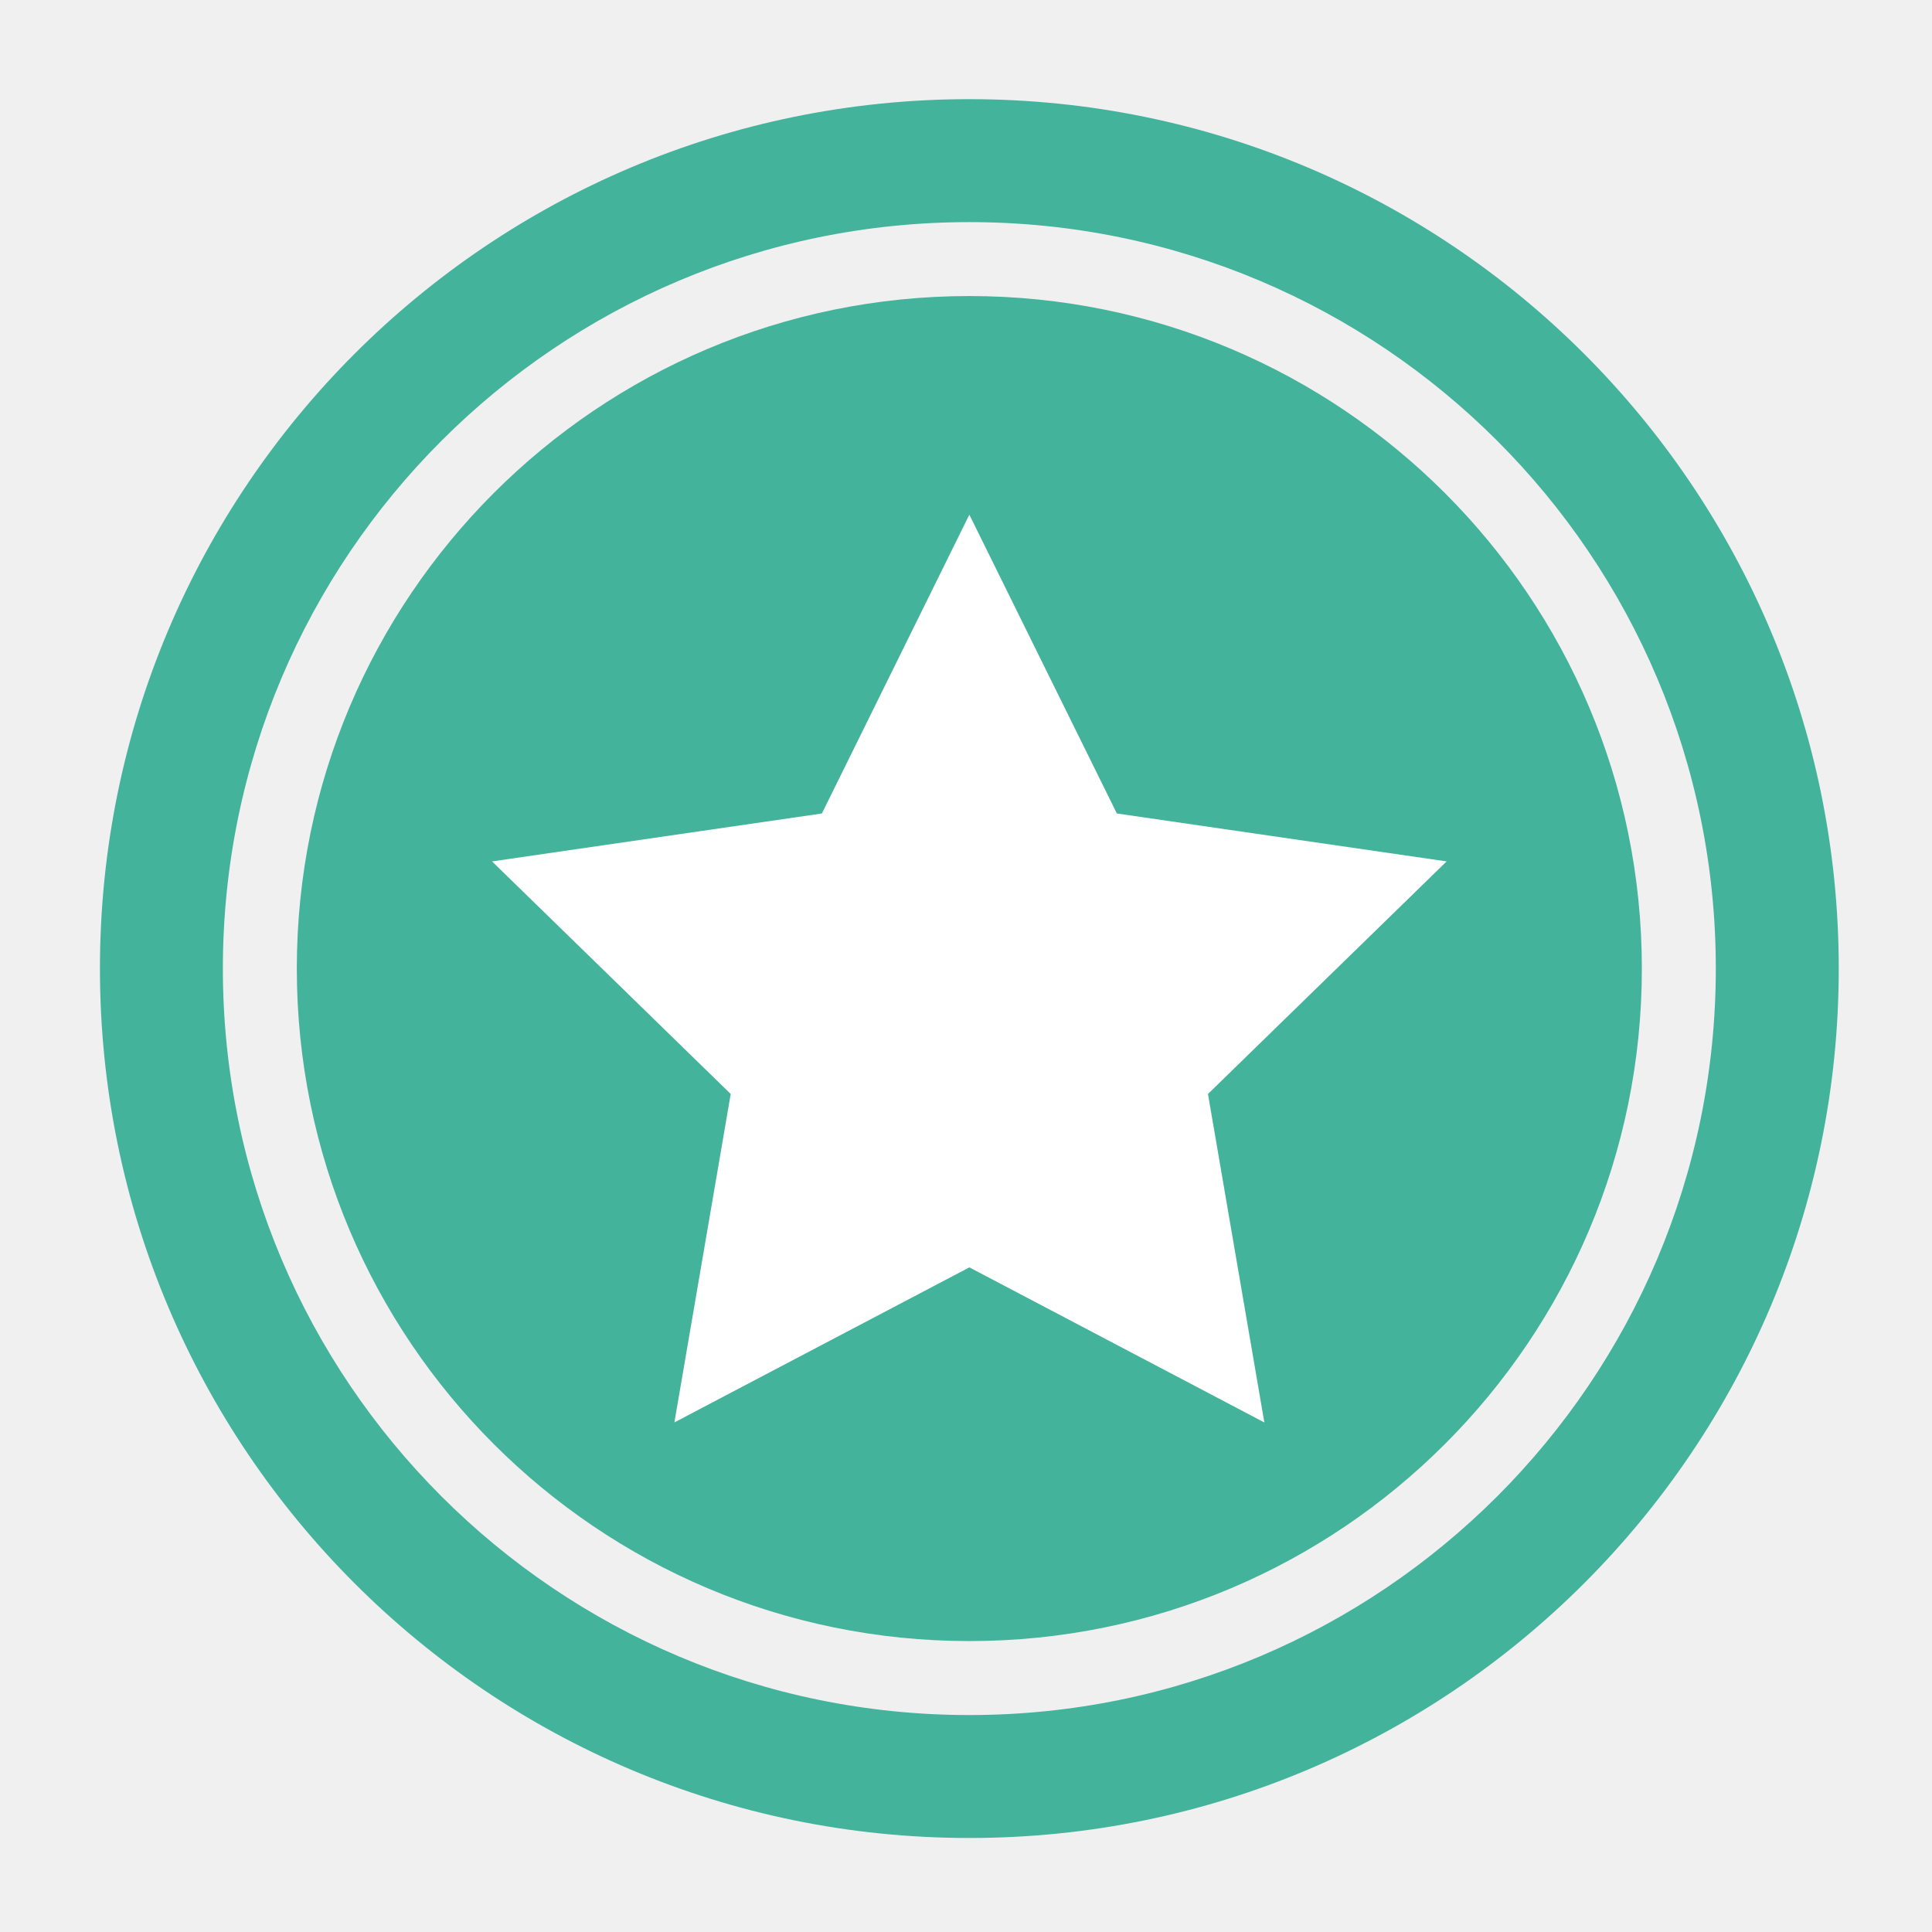
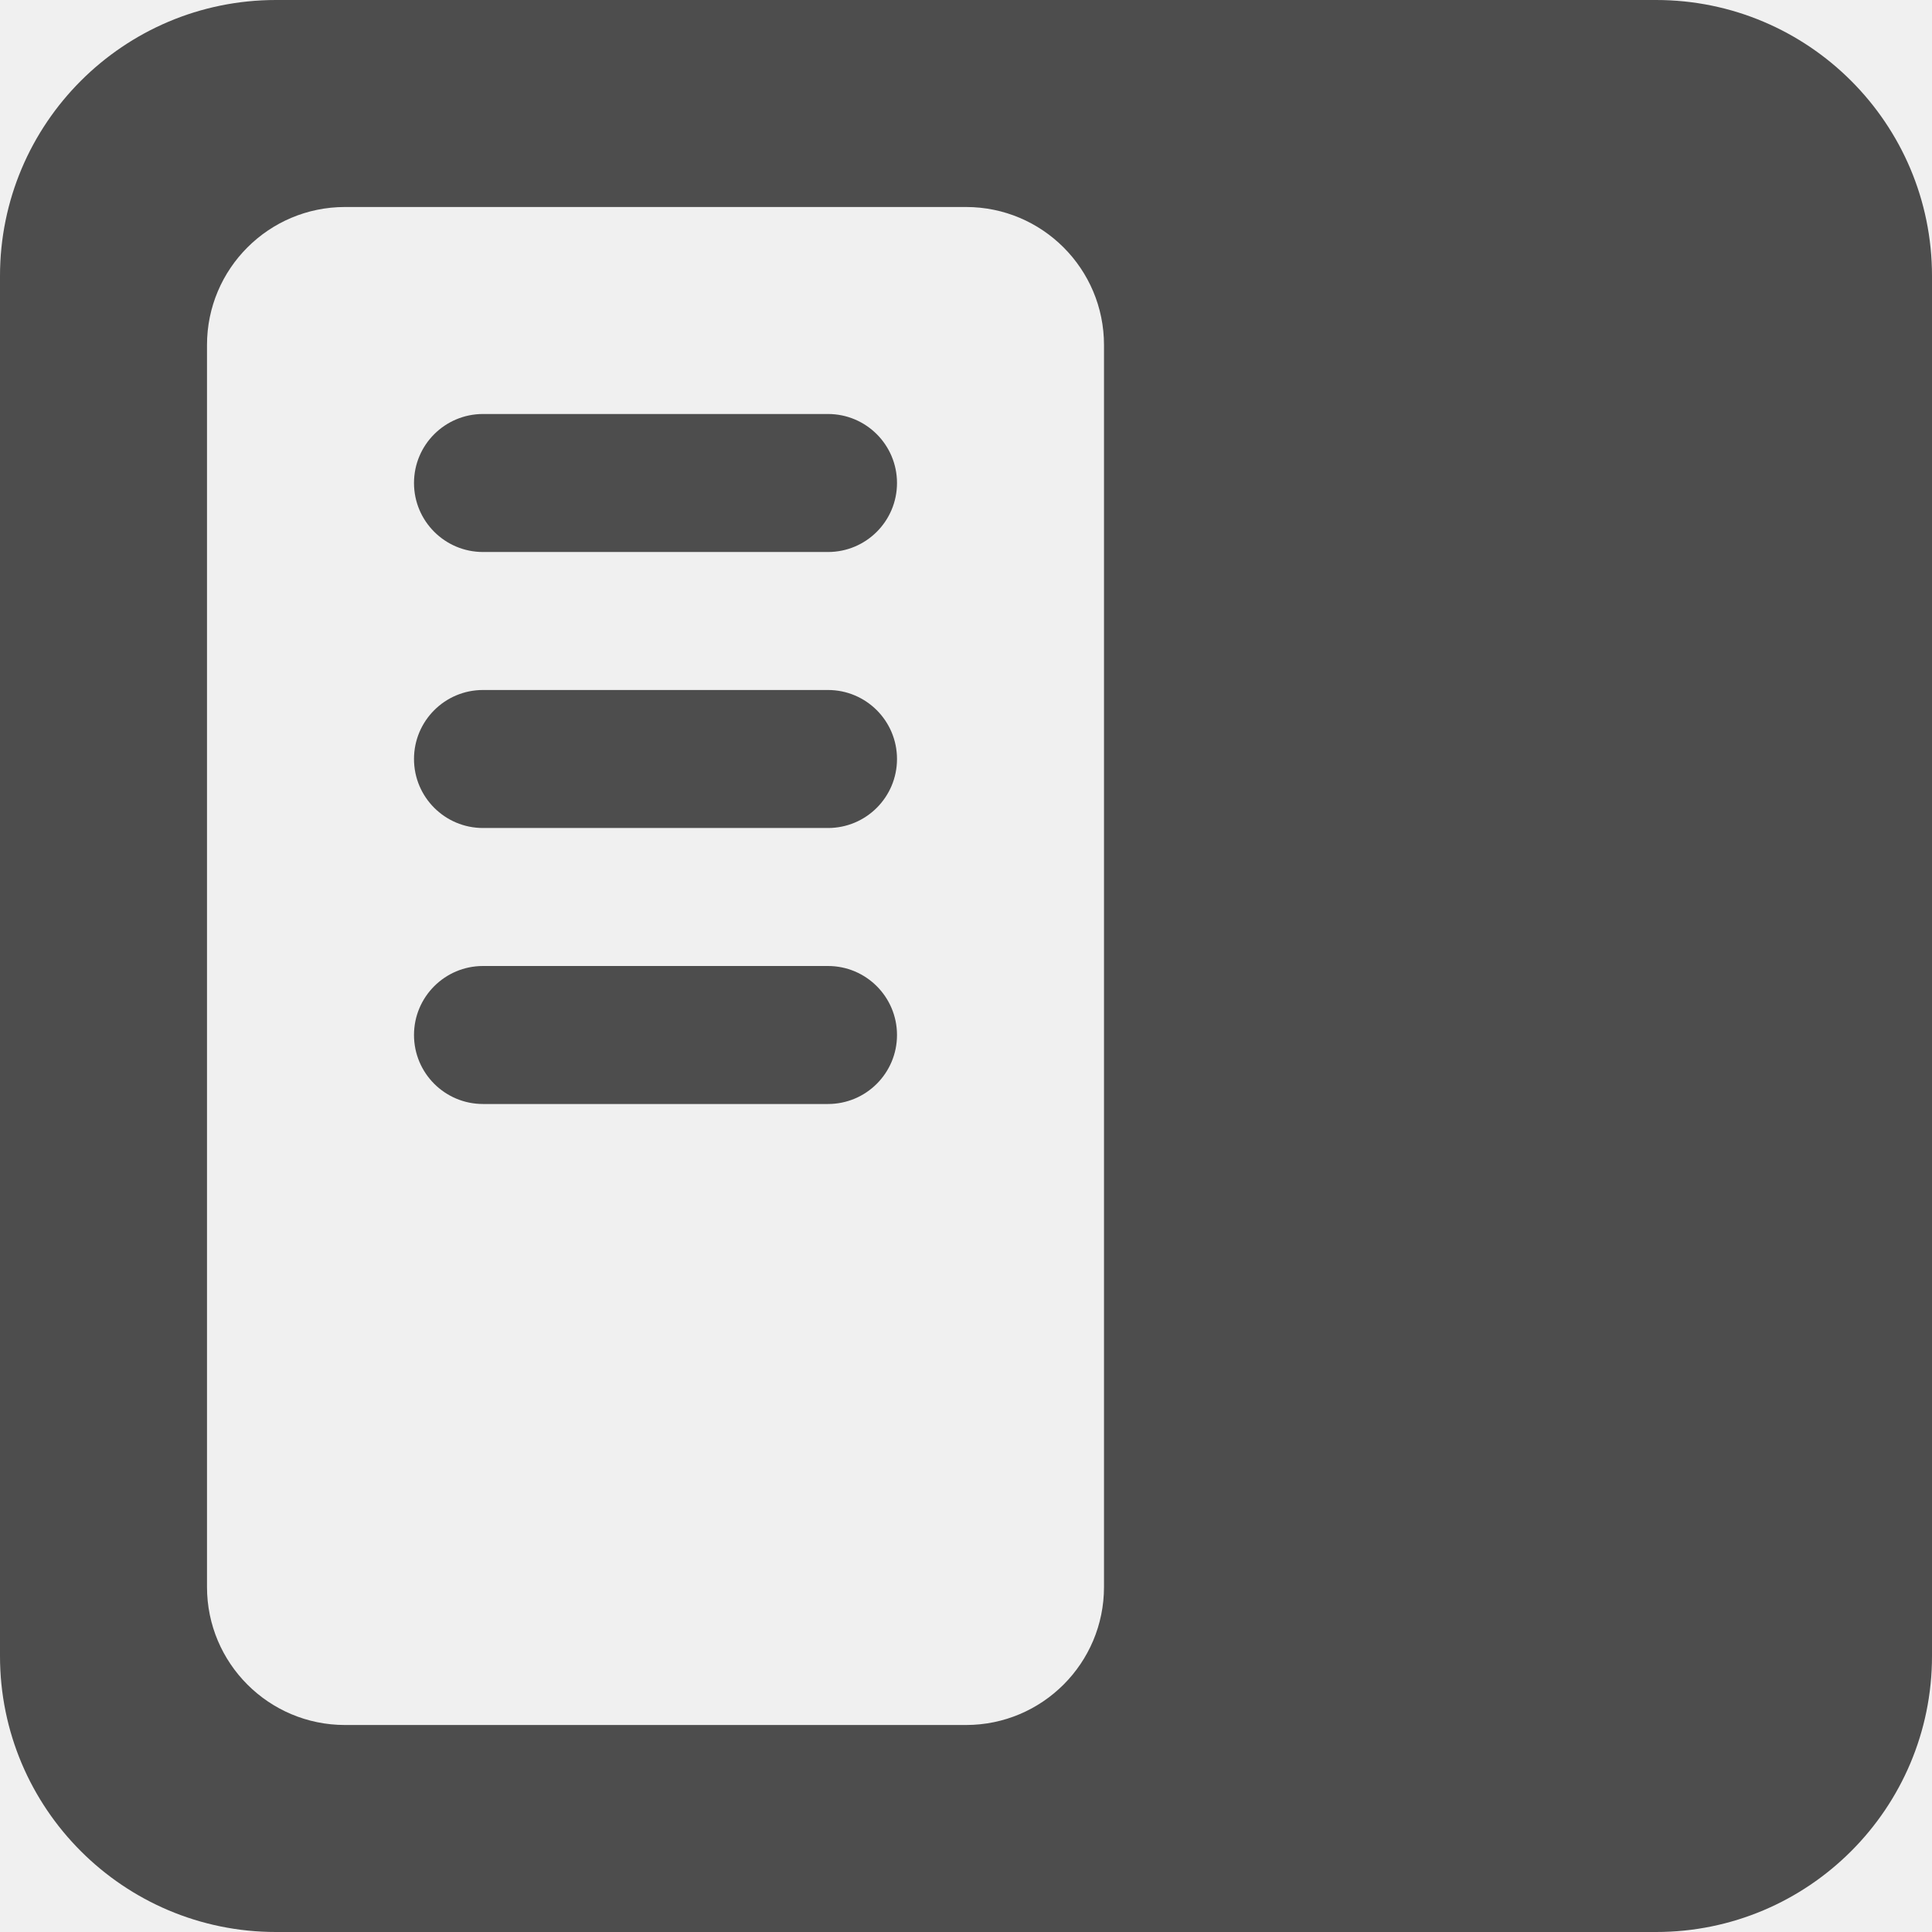
- <svg xmlns="http://www.w3.org/2000/svg" enable-background="new 0 0 300 300" height="300px" id="Layer_1" version="1.1" viewBox="0 0 300 300" width="300px" xml:space="preserve">
-   <g>
-     <path d="M150.52,15.398c-74.562,0-135.001,60.442-135.001,135.001c0,74.555,60.439,135.003,135.001,135.003   c74.557,0,135.001-60.448,135.001-135.003C285.521,75.84,225.076,15.398,150.52,15.398z M150.52,266.312   c-64.018,0-115.913-51.897-115.913-115.913S86.502,34.49,150.52,34.49c64.013,0,115.91,51.894,115.91,115.909   S214.532,266.312,150.52,266.312z" fill="#44B39B" />
-     <path d="M254.947,150.401c0,57.672-46.756,104.424-104.428,104.424c-57.677,0-104.43-46.752-104.43-104.424   c0-57.676,46.753-104.432,104.43-104.432C208.191,45.969,254.947,92.725,254.947,150.401z" fill="#44B39B" />
-     <polygon fill="#FFFFFF" points="196.328,220.879 150.523,196.796 104.72,220.871 113.465,169.872 76.405,133.759 127.623,126.317    150.52,79.918 173.424,126.317 224.631,133.759 187.573,169.872  " />
-   </g>
+ <svg xmlns="http://www.w3.org/2000/svg" height="128" width="128" viewBox="0 0 28 28">
+   <defs>
+     <style>
+       .primary-color {
+         fill: #4d4d4d;
+       }
+     </style>
+   </defs>
+   <path class="primary-color" d="M12,14H7a1,1,0,0,0,0,2h5a1,1,0,0,0,0-2Z" />
+   <path class="primary-color" d="M12,10H7a1,1,0,0,0,0,2h5a1,1,0,0,0,0-2Z" />
+   <path class="primary-color" d="M24,0H4A4,4,0,0,0,0,4V24a4,4,0,0,0,4,4H24a4,4,0,0,0,4-4V4A4,4,0,0,0,24,0ZM16,23a2,2,0,0,1-2,2H5a2,2,0,0,1-2-2V5A2,2,0,0,1,5,3h9a2,2,0,0,1,2,2Z" />
+   <path class="primary-color" d="M12,6H7A1,1,0,0,0,7,8h5a1,1,0,0,0,0-2Z" />
</svg>
